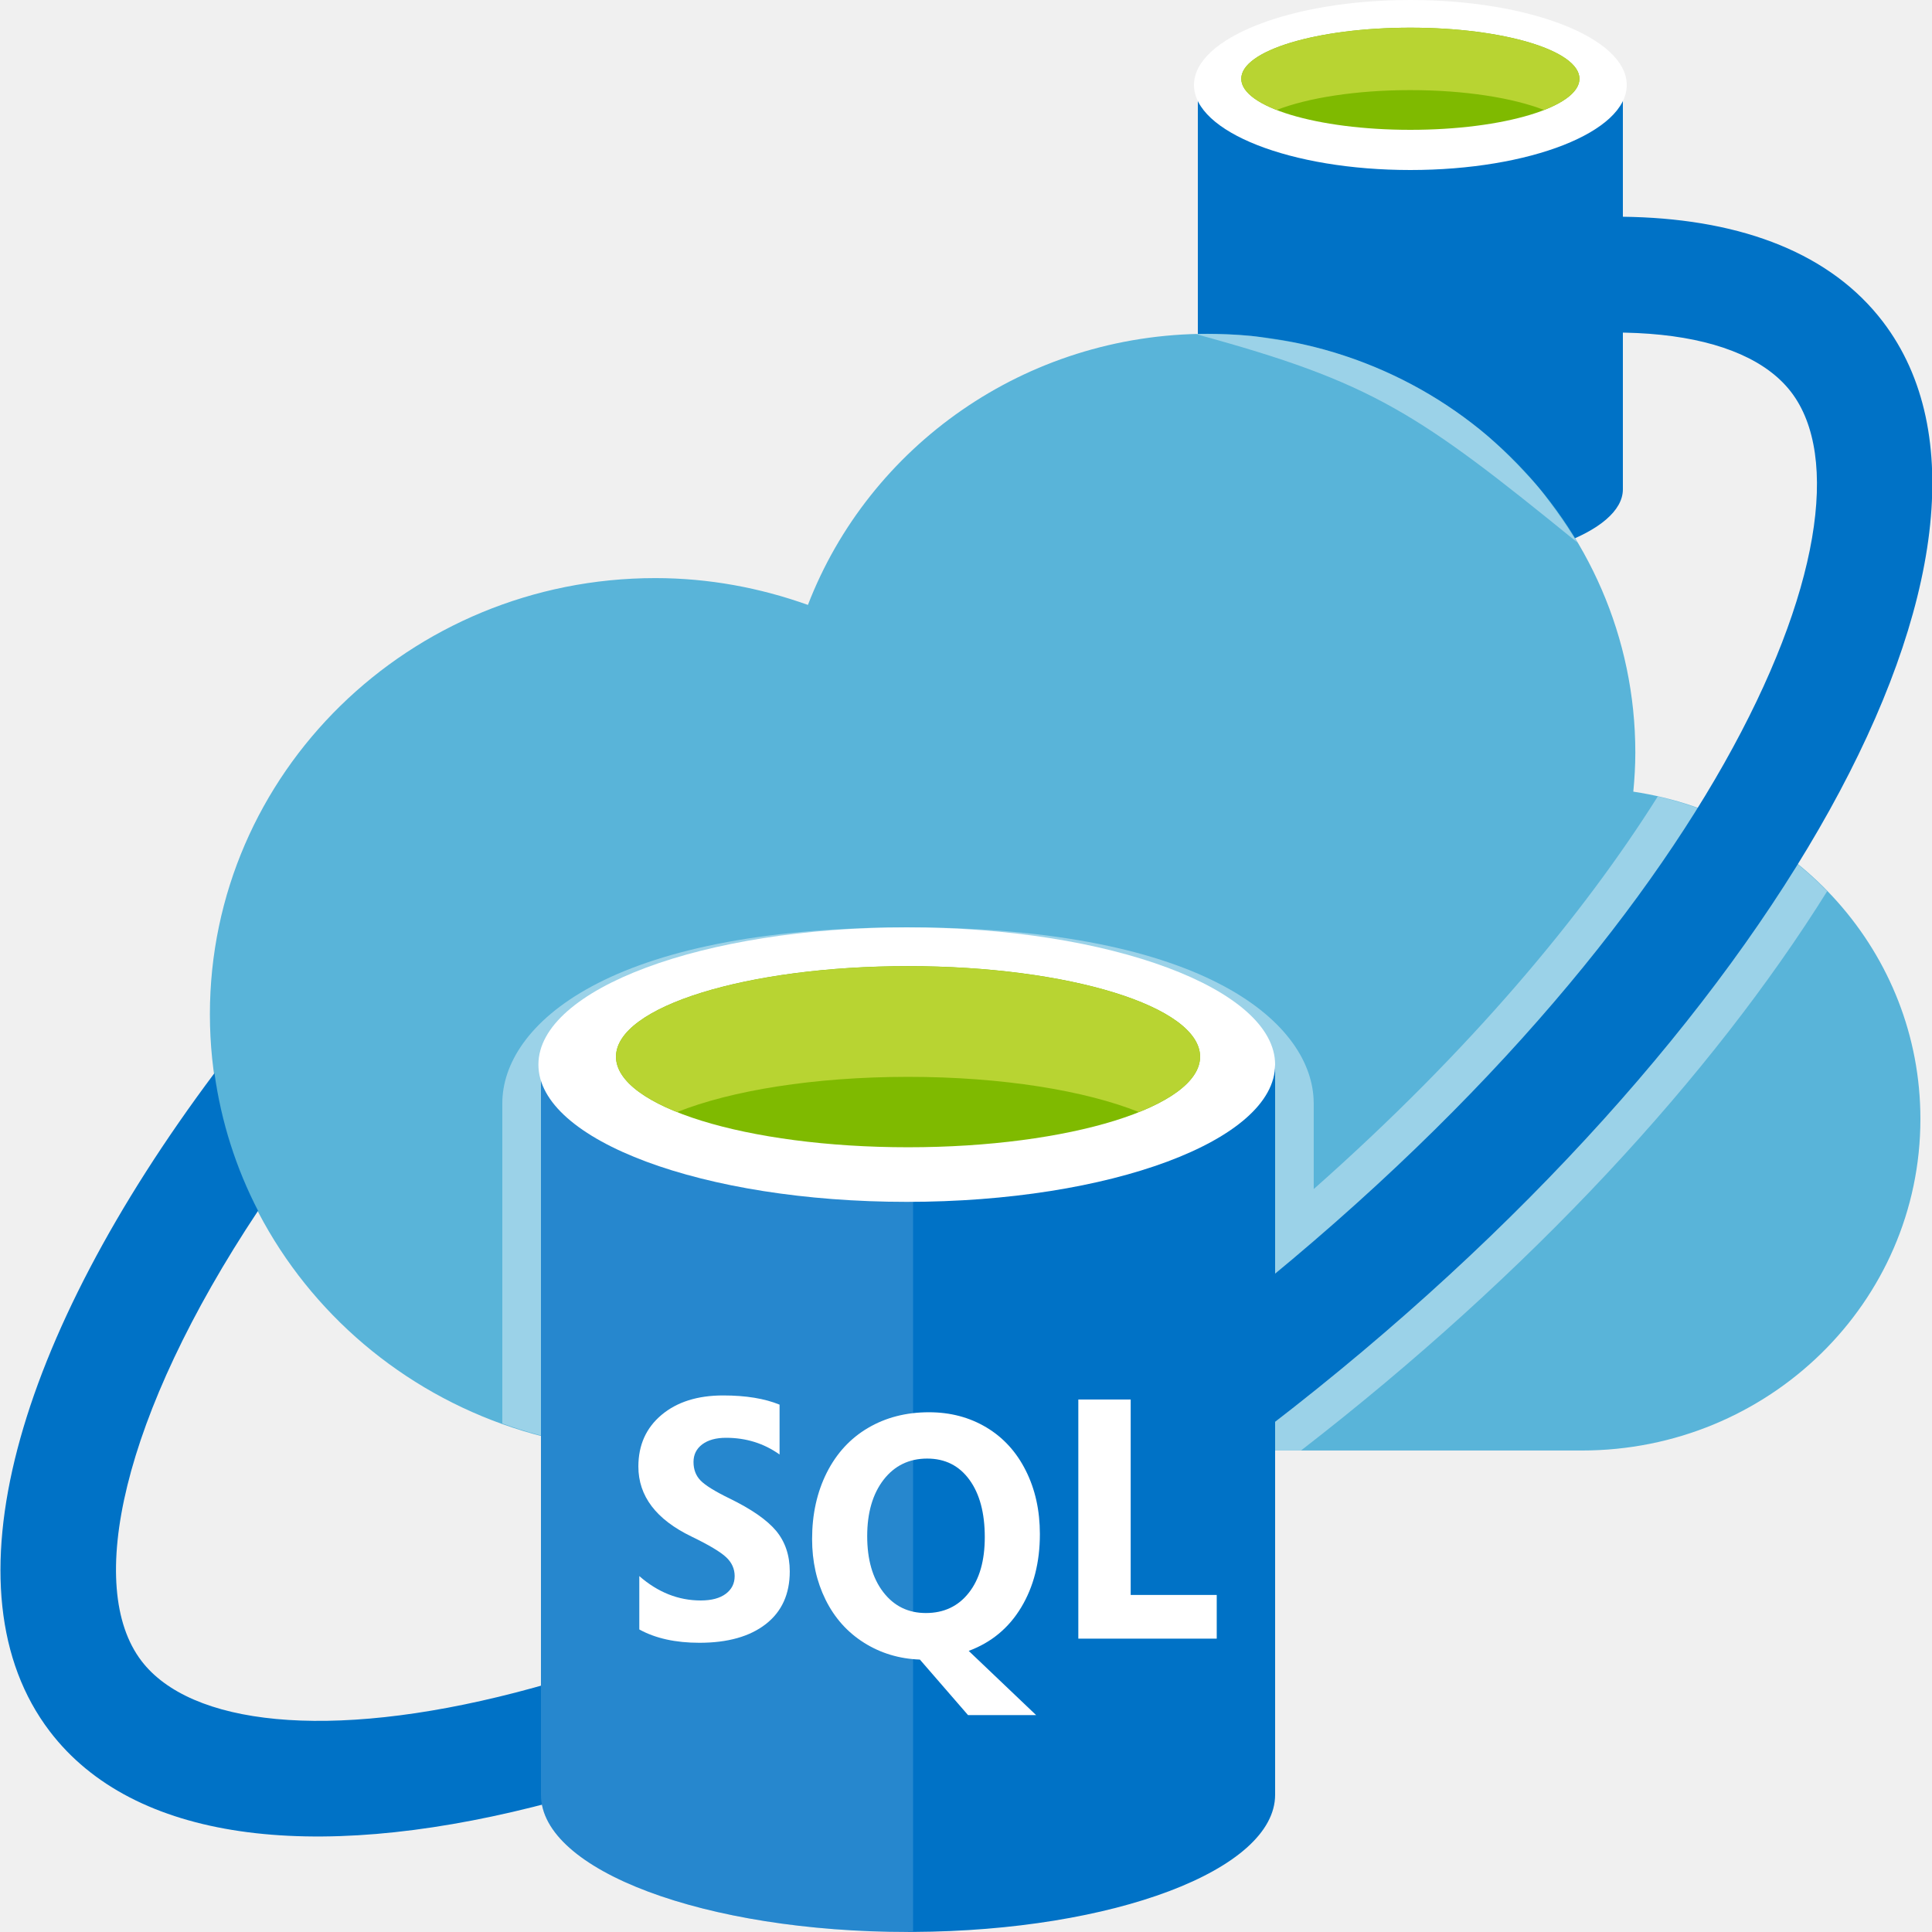
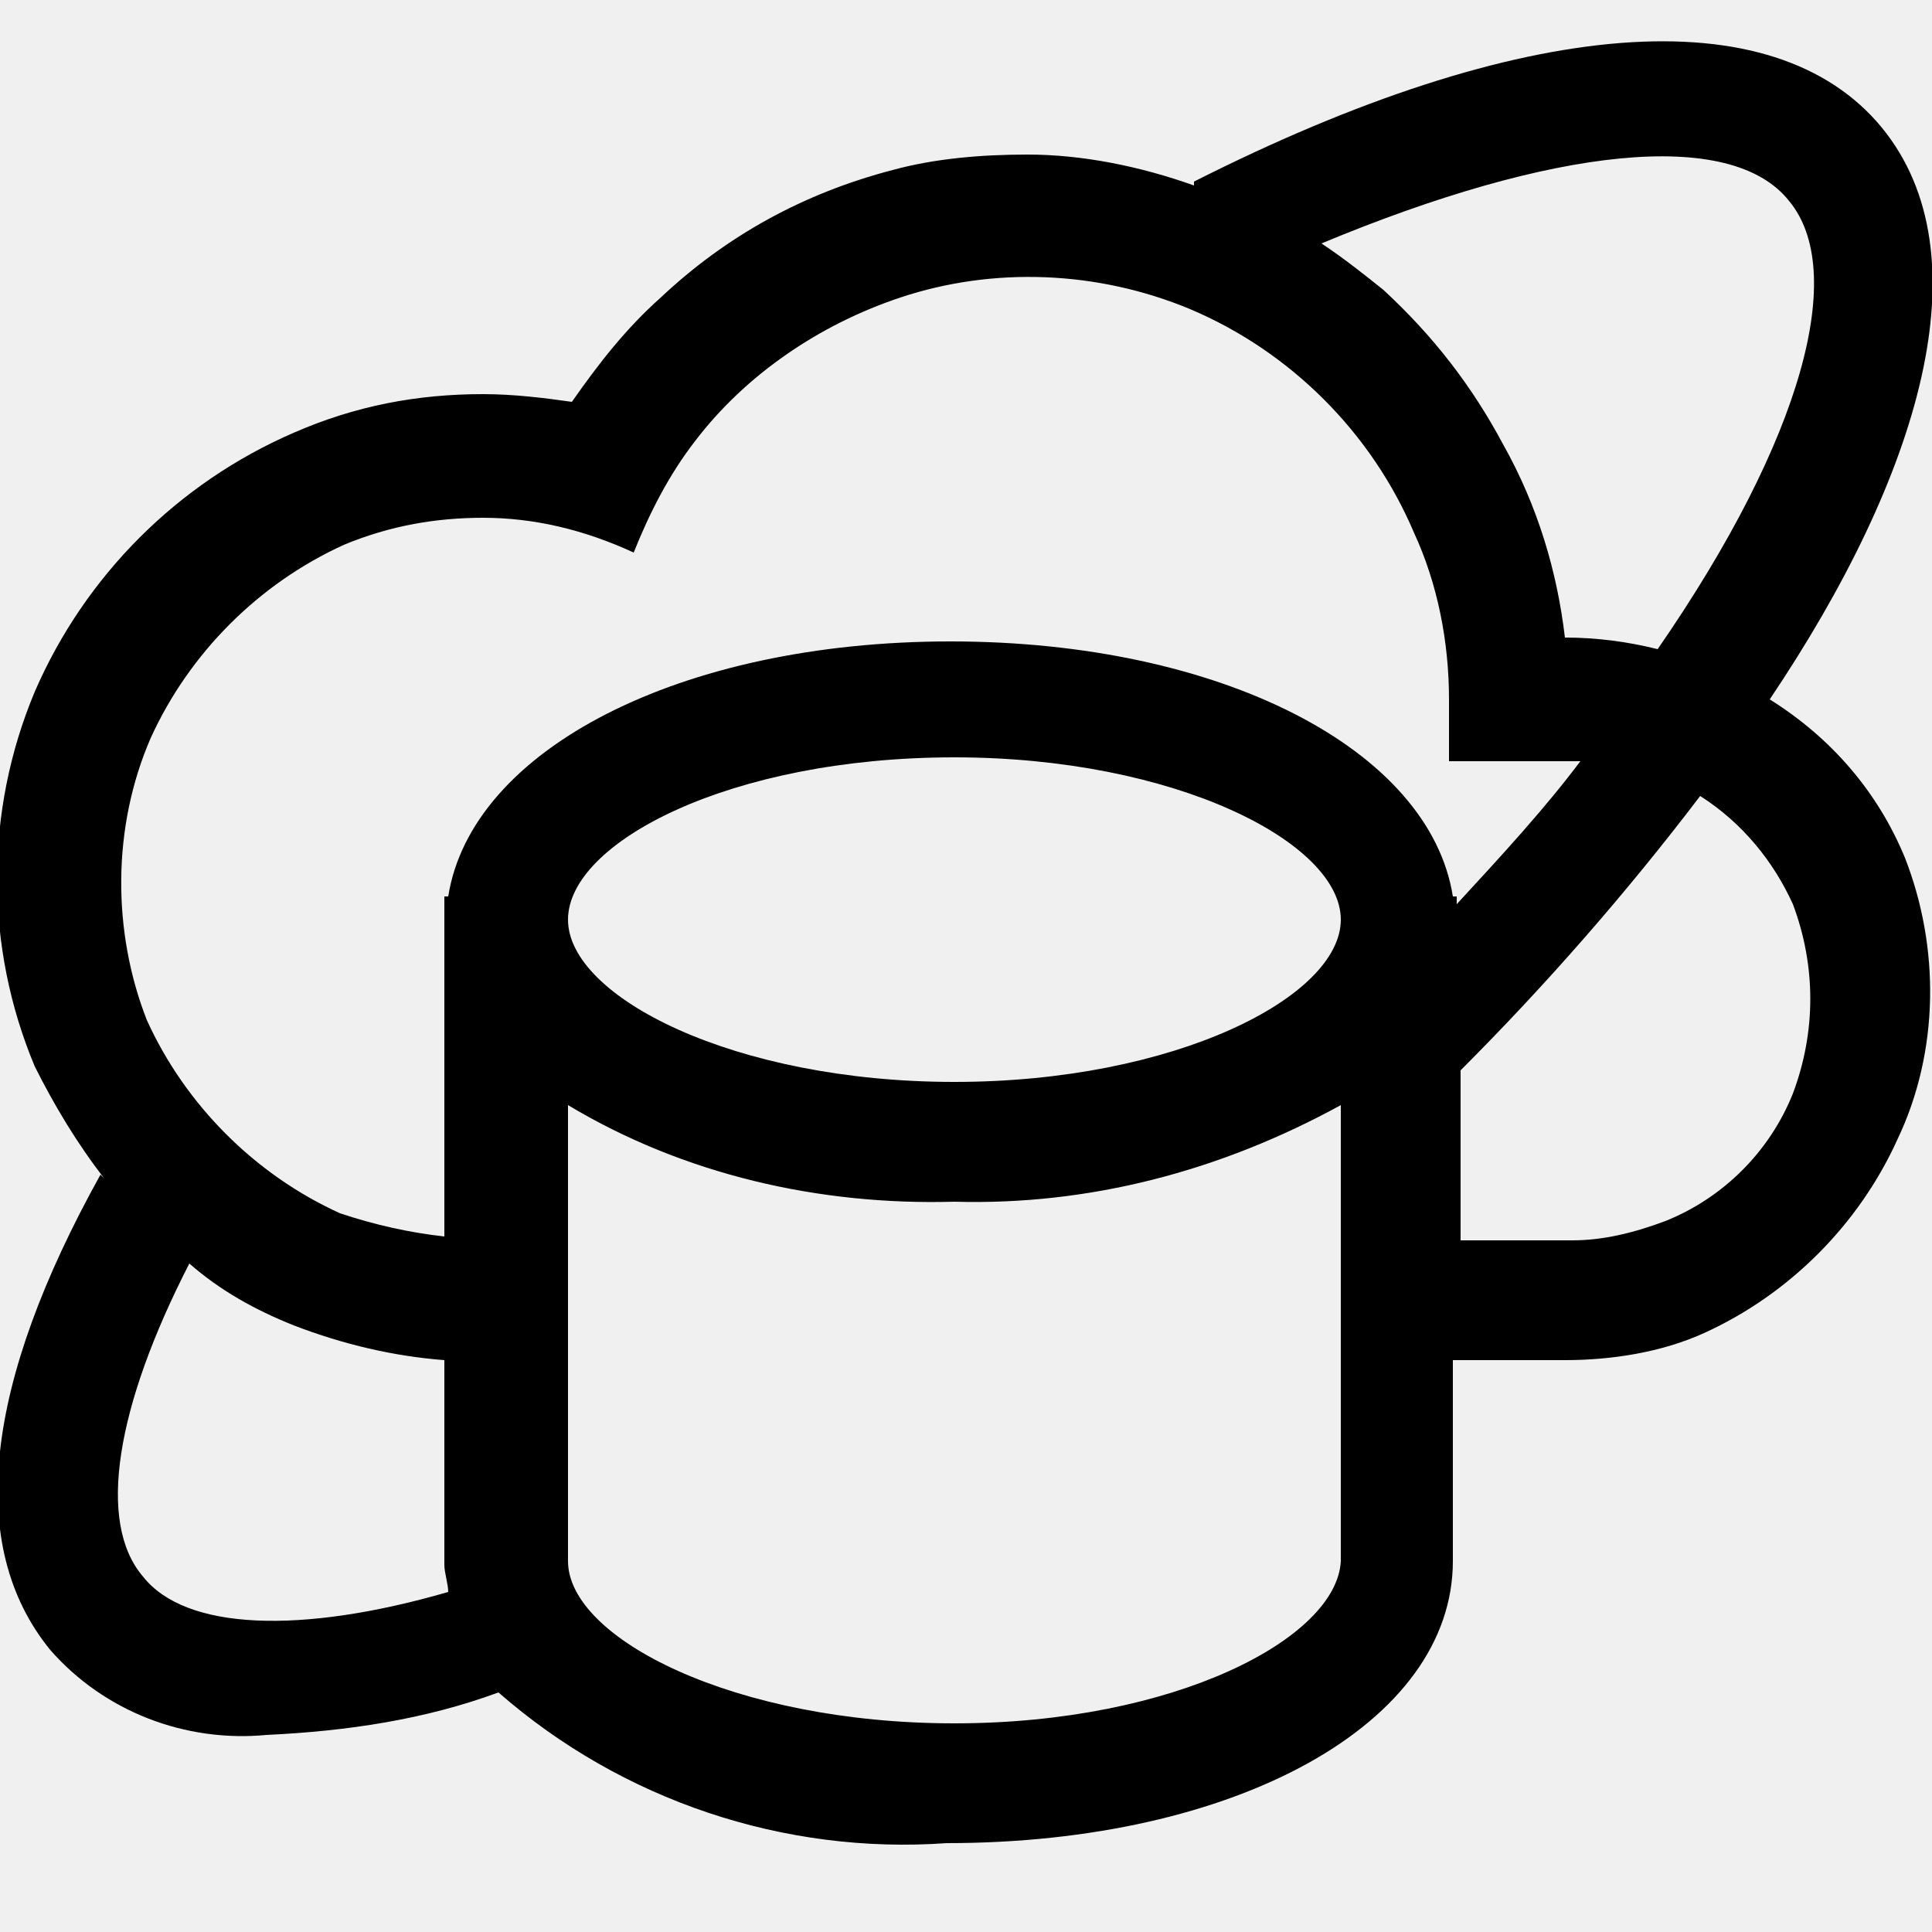
- <svg xmlns="http://www.w3.org/2000/svg" version="1.1" id="Layer_1" x="0px" y="0px" width="50px" height="50px" viewBox="0 0 50 50" enable-background="new 0 0 50 50" xml:space="preserve">
-   <g id="Layer_1_1_" display="none">
-     <circle display="inline" fill="#7FBA00" cx="15" cy="5" r="3.279" />
-     <circle display="inline" fill="#7FBA00" cx="15" cy="44" r="3.279" />
-     <path display="inline" fill="#7FBA00" d="M26.56,30.882c0,4.797-4.758,8.279-11.314,8.279c-5.764,0-9.378-2.172-11.035-6.638   l5.627-1.06c0.728,1.573,2.336,3.368,5.878,3.368c3.543,0,4.864-2.128,4.864-3.469c0-2.789-3.364-3.756-4.81-4.042   c-6.143-1.219-10.491-2.624-10.491-9.658c0-5.775,5.37-7.825,9.968-7.825c5.03,0,8.301,1.663,9.993,5.082l-4.862,1.544   c-1.02-1.739-2.761-2.658-5.045-2.658c-3.335,0-4.217,2.299-4.217,3.515c0,1.674,1.67,3.143,4.253,3.742   c3.241,0.751,5.516,1.329,6.844,1.888C24.314,23.836,26.56,26.384,26.56,30.882" />
-     <path display="inline" fill="#7A7B7B" d="M43.893,48.9c-0.536,0-1.04-0.209-1.419-0.588l-7.813-7.81l2.842-2.843l7.812,7.813   c0.377,0.381,0.586,0.886,0.586,1.421C45.9,48,45,48.9,43.893,48.9z" />
-     <path display="inline" opacity="0.4" fill="#1D1D1D" enable-background="new    " d="M35.457,41.299l2.842-2.842l1.767,1.767   c-0.766,1.12-1.721,2.075-2.842,2.842L35.457,41.299z" />
-     <circle display="inline" fill="#FFFFFF" cx="27.993" cy="30.993" r="10.418" />
-     <path display="inline" opacity="0.7" fill="#7FBA00" enable-background="new    " d="M19.053,26.775   c1.603,0.738,3.646,2.489,3.646,4.579c0,1.186-1.363,3.562-3.468,4.407c0.623,1.803,2.131,3.424,3.438,4.757   c4.477-1.619,6.847-5.437,6.847-9.553c0-5.503-3.249-8.62-5.821-9.702C23.488,21.176,19.825,24.168,19.053,26.775z" />
-     <g display="inline" opacity="0.5">
-       <path fill="#FFFFFF" d="M27.993,22.441c4.715,0,8.552,3.836,8.552,8.552s-3.836,8.552-8.552,8.552s-8.552-3.836-8.552-8.552    S23.277,22.441,27.993,22.441 M27.993,21.441c-5.275,0-9.552,4.276-9.552,9.552s4.276,9.552,9.552,9.552s9.552-4.276,9.552-9.552    S33.268,21.441,27.993,21.441L27.993,21.441z" />
-     </g>
-     <path display="inline" fill="#7A7B7B" d="M15.1,31c0,7.125,5.775,12.9,12.9,12.9S40.9,38.125,40.9,31S35.125,18.1,28,18.1   S15.1,23.875,15.1,31z M18.441,31c0-5.279,4.279-9.559,9.559-9.559S37.559,25.72,37.559,31S33.28,40.559,28,40.559   S18.441,36.279,18.441,31z" />
-   </g>
-   <path fill="#0072C6" d="M36.5,2.004c0,0-0.073,0-0.075,0c-0.147,0-5.425,0-5.425,0v10.659c0,1.097,2.422,1.988,5.425,2.003v0.001  h0.059c0.005,0,0.011,0,0.016,0v0c3.037,0,5.5-0.897,5.5-2.004V2.004H36.5z" />
-   <path fill="#FFFFFF" d="M42.1,2.2c0,1.215-2.507,2.2-5.6,2.2s-5.6-0.985-5.6-2.2S33.407,0,36.5,0S42.1,0.985,42.1,2.2" />
-   <path fill="#7FBA00" d="M40.876,2.038c0,0.731-1.959,1.322-4.376,1.322s-4.376-0.592-4.376-1.322c0-0.73,1.959-1.322,4.376-1.322  S40.876,1.308,40.876,2.038" />
-   <path fill="#B8D432" d="M39.959,2.846c0.573-0.223,0.917-0.503,0.917-0.807c0-0.731-1.959-1.322-4.376-1.322  c-2.417,0-4.376,0.592-4.376,1.322c0,0.304,0.344,0.584,0.917,0.807c0.8-0.312,2.05-0.514,3.459-0.514  C37.909,2.332,39.158,2.534,39.959,2.846" />
-   <path fill="#59B4D9" d="M42.27,20.488c0.032-0.334,0.052-0.671,0.052-1.012c0-5.985-4.955-10.837-11.067-10.837  c-4.736,0-8.766,2.919-10.346,7.016c-1.234-0.441-2.56-0.694-3.949-0.694c-6.367,0-11.528,5.054-11.528,11.289  s5.161,11.289,11.528,11.289h23.979c4.839,0,8.761-3.841,8.761-8.58C49.7,24.664,46.475,21.117,42.27,20.488z" />
-   <path opacity="0.4" fill="#FFFFFF" d="M47.287,23.065C47.287,23.065,47.287,23.065,47.287,23.065  c-0.865-0.89-1.922-1.597-3.107-2.06c-0.024-0.009-0.048-0.019-0.072-0.028c-0.389-0.148-0.791-0.272-1.205-0.365  c-1.932,3.069-4.847,6.571-8.904,10.161v-2.235h-0.001C33.987,26.54,31.303,24,23.5,24C15.68,24,13,26.552,13,28.552  c0,0.212,0,4.79,0,8.288c1.237,0.444,2.567,0.698,3.96,0.698h16.711C39.62,32.934,44.298,27.85,47.287,23.065z" />
-   <path opacity="0.4" fill="#FFFFFF" d="M30.957,8.649c4.578,1.245,5.735,2.032,9.861,5.388c-0.031-0.053-0.065-0.104-0.097-0.157  c-0.192-0.308-0.396-0.603-0.609-0.885c-0.079-0.104-0.155-0.211-0.238-0.311c-0.186-0.229-0.386-0.439-0.586-0.65  c-0.312-0.322-0.636-0.633-0.985-0.916c-0.003-0.003-0.007-0.006-0.01-0.008c-1.07-0.864-2.309-1.531-3.66-1.955  c-0.058-0.018-0.115-0.036-0.173-0.053c-0.282-0.083-0.569-0.155-0.86-0.217c-0.228-0.046-0.46-0.082-0.694-0.115  c-0.179-0.026-0.356-0.061-0.537-0.078c-0.42-0.039-0.848-0.053-1.281-0.049C31.043,8.645,31,8.648,30.957,8.649z" />
-   <path fill="#0072C6" d="M48.73,8.327c-2.676-3.508-9.064-3.51-16.635-0.647c1.805,0.133,3.485,0.69,4.945,1.569  c4.684-1.143,8.087-0.712,9.318,0.902c2.529,3.315-2.066,14.184-15.294,24.355C17.837,44.677,6.188,46.298,3.66,42.983  c-1.453-1.906-0.523-6.317,3.019-11.648c-0.567-1.097-0.954-2.296-1.129-3.563c-5.138,6.866-7.037,13.395-4.262,17.035  c4.347,5.7,18.492,2.155,31.593-7.919C45.981,26.814,53.077,14.027,48.73,8.327z" />
-   <path fill="#0072C6" d="M23.5,27.552c0,0,0.127,0,0.13,0c0.253,0,9.37,0,9.37,0v18.896c0,1.945-4.184,3.524-9.37,3.55v0.002h-0.102  C23.519,49.999,23.509,50,23.5,50v-0.001c-5.246,0-9.5-1.59-9.5-3.552V27.552H23.5z" />
-   <path opacity="0.15" fill="#FFFFFF" enable-background="new    " d="M23.63,49.999H23.5c-5.246,0-9.5-1.59-9.5-3.552V27.552h9.63  V49.999z" />
-   <path fill="#FFFFFF" d="M33,27.552c0,1.962-4.268,3.552-9.533,3.552s-9.533-1.59-9.533-3.552S18.202,24,23.467,24  S33,25.59,33,27.552" />
-   <path fill="#7FBA00" d="M31.058,27.347c0,1.295-3.384,2.344-7.558,2.344s-7.558-1.049-7.558-2.344c0-1.295,3.384-2.344,7.558-2.344  S31.058,26.053,31.058,27.347" />
-   <path fill="#B8D432" d="M29.474,28.78c0.989-0.396,1.584-0.892,1.584-1.431c0-1.295-3.384-2.344-7.558-2.344  c-4.174,0-7.558,1.049-7.558,2.344c0,0.539,0.595,1.035,1.584,1.431c1.382-0.554,3.541-0.911,5.974-0.911  C25.933,27.868,28.092,28.226,29.474,28.78" />
-   <path fill="#FFFFFF" d="M20.439,40.668c0,0.587-0.207,1.042-0.621,1.364c-0.414,0.322-0.986,0.483-1.716,0.483  c-0.621,0-1.14-0.115-1.557-0.345v-1.381c0.481,0.42,1.011,0.631,1.59,0.631c0.28,0,0.496-0.058,0.649-0.173  s0.229-0.267,0.229-0.458c0-0.187-0.073-0.35-0.22-0.488c-0.147-0.138-0.446-0.317-0.896-0.535  c-0.918-0.443-1.376-1.048-1.376-1.813c0-0.555,0.2-1,0.6-1.336c0.4-0.335,0.931-0.503,1.594-0.503c0.587,0,1.074,0.08,1.46,0.238  v1.29c-0.405-0.288-0.867-0.432-1.385-0.432c-0.26,0-0.465,0.057-0.616,0.17c-0.151,0.114-0.226,0.266-0.226,0.455  c0,0.196,0.061,0.356,0.183,0.481c0.122,0.125,0.371,0.28,0.749,0.464c0.563,0.274,0.963,0.551,1.202,0.833  C20.319,39.897,20.439,40.248,20.439,40.668z" />
-   <path fill="#FFFFFF" d="M26.912,39.703c0,0.728-0.161,1.36-0.483,1.895c-0.322,0.535-0.775,0.91-1.359,1.127l1.745,1.662h-1.762  l-1.246-1.437c-0.534-0.02-1.016-0.165-1.446-0.436c-0.429-0.27-0.761-0.641-0.994-1.111s-0.35-0.995-0.35-1.573  c0-0.642,0.127-1.213,0.379-1.716c0.253-0.502,0.609-0.889,1.068-1.159c0.459-0.27,0.984-0.406,1.578-0.406  c0.553,0,1.049,0.131,1.487,0.393c0.437,0.262,0.777,0.634,1.019,1.118C26.791,38.542,26.912,39.091,26.912,39.703z M25.486,39.781  c0-0.627-0.133-1.123-0.399-1.487s-0.629-0.546-1.091-0.546c-0.47,0-0.846,0.183-1.129,0.548c-0.282,0.366-0.424,0.852-0.424,1.459  c0,0.604,0.138,1.087,0.415,1.448c0.277,0.361,0.644,0.542,1.103,0.542c0.467,0,0.838-0.175,1.112-0.524  C25.349,40.871,25.486,40.391,25.486,39.781z" />
-   <polygon fill="#FFFFFF" points="31.489,42.408 27.907,42.408 27.907,36.219 29.262,36.219 29.262,41.277 31.489,41.277 " />
+ <svg xmlns="http://www.w3.org/2000/svg" version="1.1" id="ee7a2d03-25e0-4b7b-970e-53f514516b83" x="0px" y="0px" viewBox="0 0 50 50" style="enable-background:new 0 0 50 50;" xml:space="preserve">
+   <path d="M49.3,22.2c-0.7-1.7-1.9-3.1-3.5-4.1c3.9-5.8,5.6-11.5,2.9-14.8c-2.8-3.4-9.3-2.9-17.8,1.4l0,0.1C29.5,4.3,28,4,26.6,4  c-1.2,0-2.4,0.1-3.5,0.4c-2.3,0.6-4.3,1.7-6,3.3c-0.9,0.8-1.6,1.7-2.3,2.7c-0.7-0.1-1.5-0.2-2.3-0.2c-1.7,0-3.3,0.3-4.9,1  c-3,1.3-5.4,3.7-6.7,6.7c-1.3,3.1-1.3,6.6,0,9.7c0.5,1,1.1,2,1.8,2.9l-0.1-0.1c-3,5.4-3.5,9.6-1.3,12.3c1.4,1.6,3.5,2.4,5.6,2.2  c2.1-0.1,4.1-0.4,6-1.1c3.2,2.8,7.4,4.2,11.6,3.9c7.5,0,13.1-3.1,13.1-7.3v-5.2h2.9c1.2,0,2.5-0.2,3.6-0.7c2.2-1,4-2.8,5-5  C50.2,27.2,50.2,24.5,49.3,22.2L49.3,22.2z M46.3,5.2c1.5,1.8,0.4,6.1-3.4,11.6c-0.8-0.2-1.6-0.3-2.4-0.3c-0.2-1.7-0.7-3.4-1.6-5  c-0.8-1.5-1.8-2.8-3.1-4c-0.5-0.4-1-0.8-1.6-1.2C40.2,3.8,44.8,3.3,46.3,5.2z M3.9,19.1c1-2.2,2.8-4,5-5c1.2-0.5,2.4-0.7,3.6-0.7  c1.3,0,2.6,0.3,3.9,0.9c0.4-1,0.9-2,1.6-2.9c1.3-1.7,3.2-3,5.3-3.7C25.7,6.9,28.4,7,30.8,8c2.6,1.1,4.7,3.2,5.8,5.8  c0.6,1.3,0.9,2.8,0.9,4.3v1.6h3.1c0.1,0,0.2,0,0.3,0c-0.9,1.2-2,2.4-3.2,3.7v-0.2h-0.1c-0.6-3.8-6-6.6-13-6.6s-12.4,2.8-13,6.6h-0.1  V32c-0.9-0.1-1.8-0.3-2.7-0.6c-2.2-1-4-2.8-5-5C2.9,24.1,2.9,21.4,3.9,19.1L3.9,19.1z M24.7,19.6c5.7,0,10,2.2,10,4.2  s-4.3,4.2-10,4.2s-10-2.2-10-4.2S18.9,19.6,24.7,19.6z M3.7,40.8c-1.2-1.4-0.7-4.4,1.2-8.1c0.8,0.7,1.7,1.2,2.7,1.6  c1.3,0.5,2.6,0.8,3.9,0.9v5.3c0,0.2,0.1,0.5,0.1,0.7C7.8,42.3,4.8,42.2,3.7,40.8z M24.7,44.6c-5.7,0-10-2.2-10-4.2V28.6  c3,1.8,6.5,2.6,10,2.5c3.5,0.1,6.9-0.8,10-2.5v11.8C34.6,42.4,30.4,44.6,24.7,44.6z M46.4,28.3c-0.6,1.5-1.8,2.7-3.3,3.3  c-0.8,0.3-1.6,0.5-2.4,0.5h-2.9v-4.4c2.2-2.2,4.3-4.6,6.2-7.1c1.1,0.7,1.9,1.7,2.4,2.8C47,25,47,26.7,46.4,28.3L46.4,28.3z" />
</svg>
